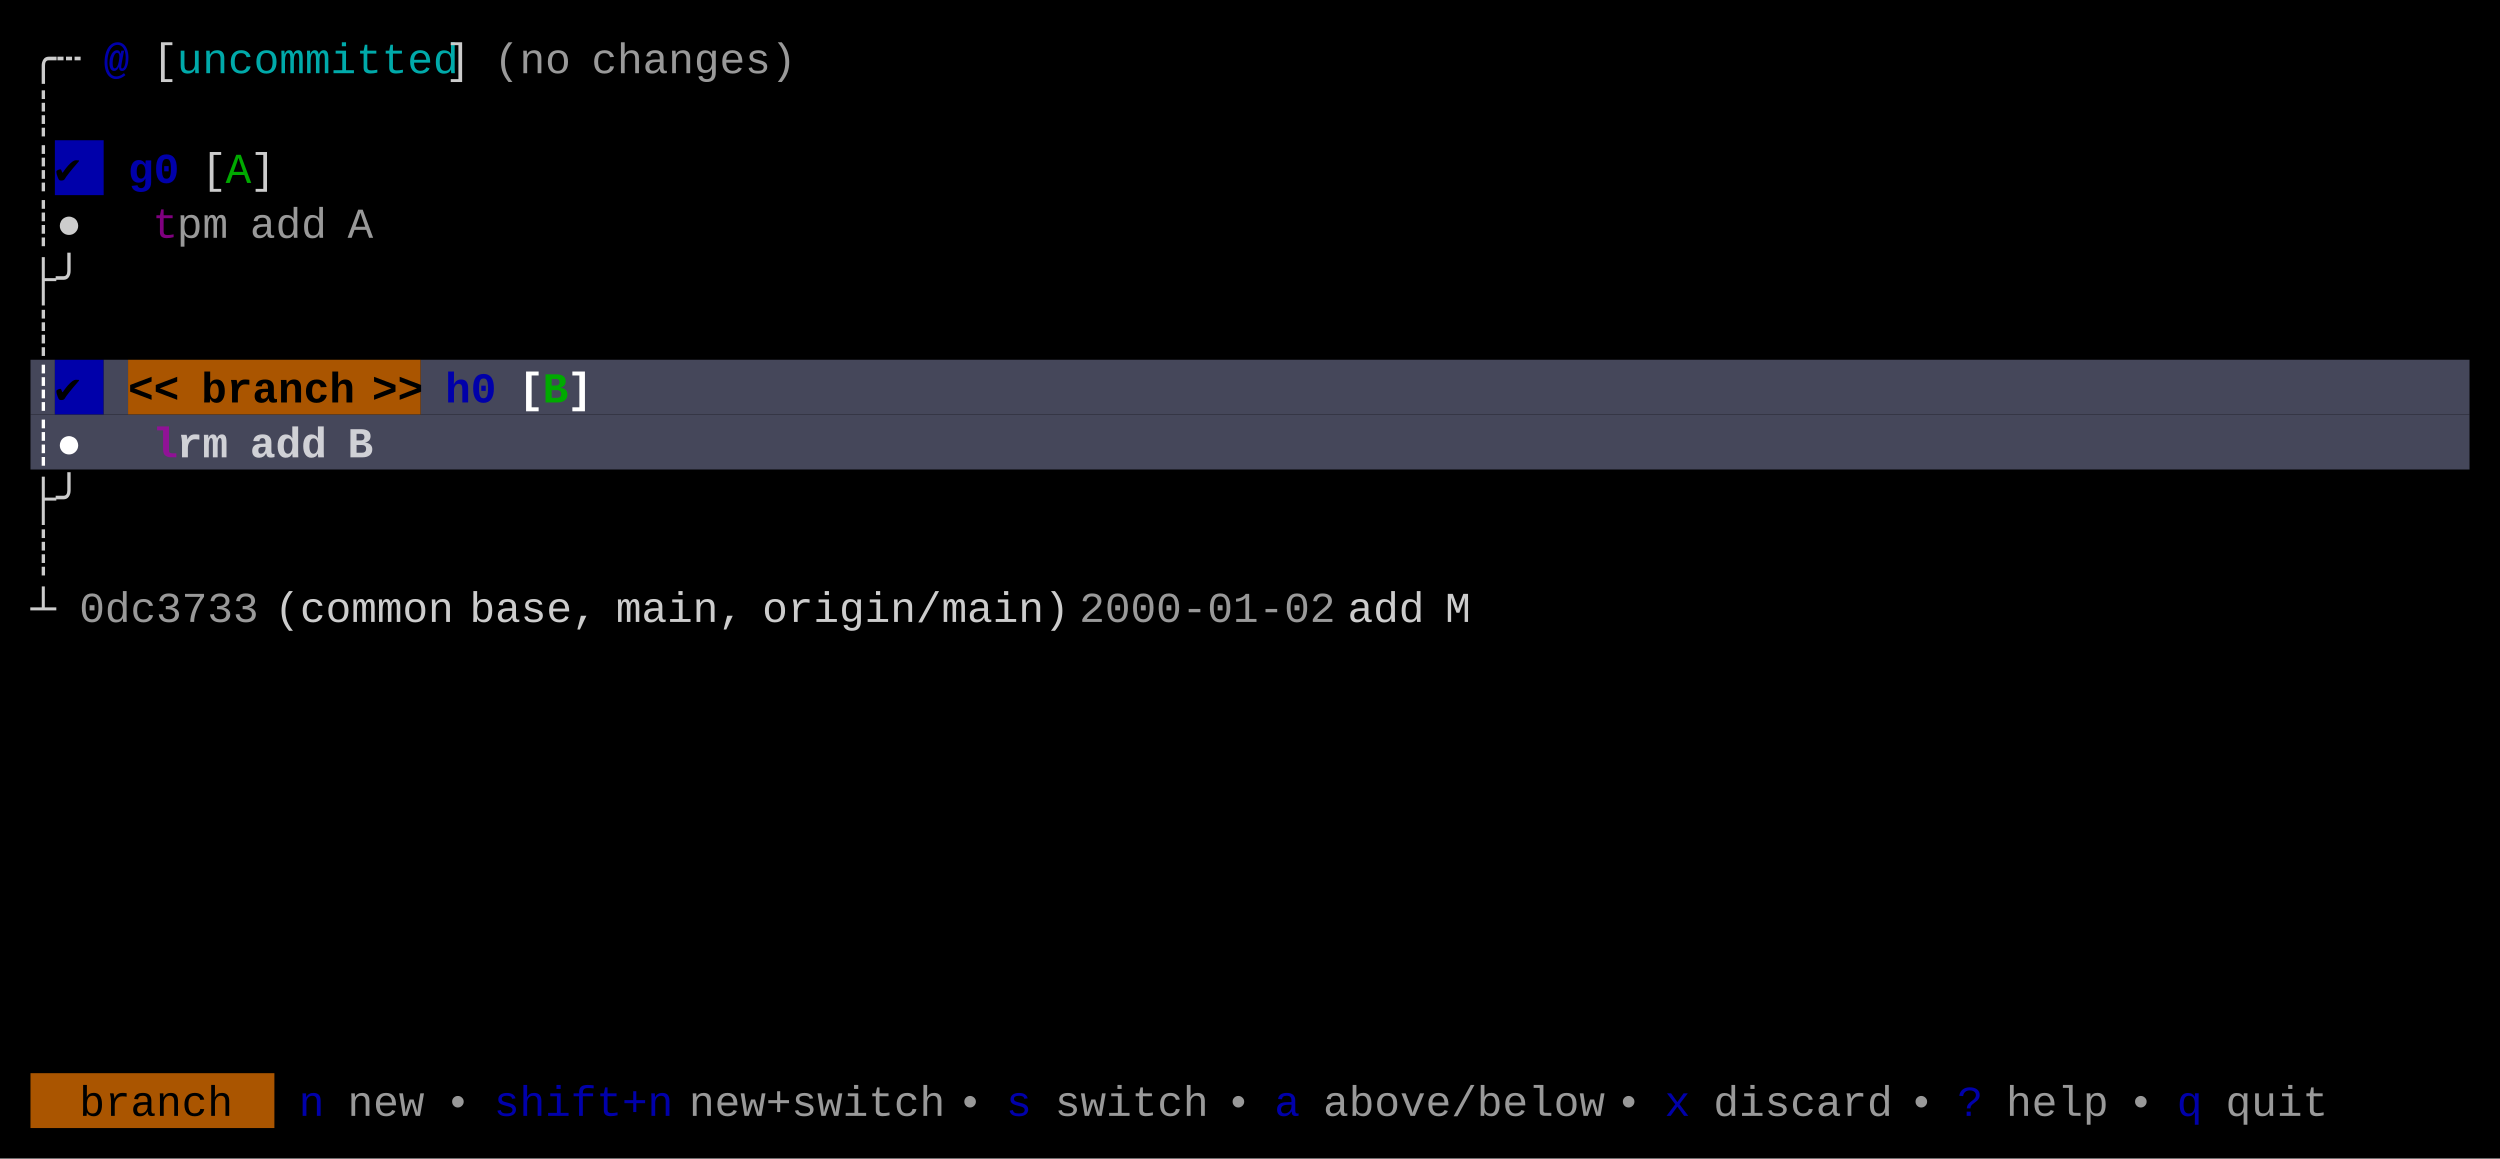
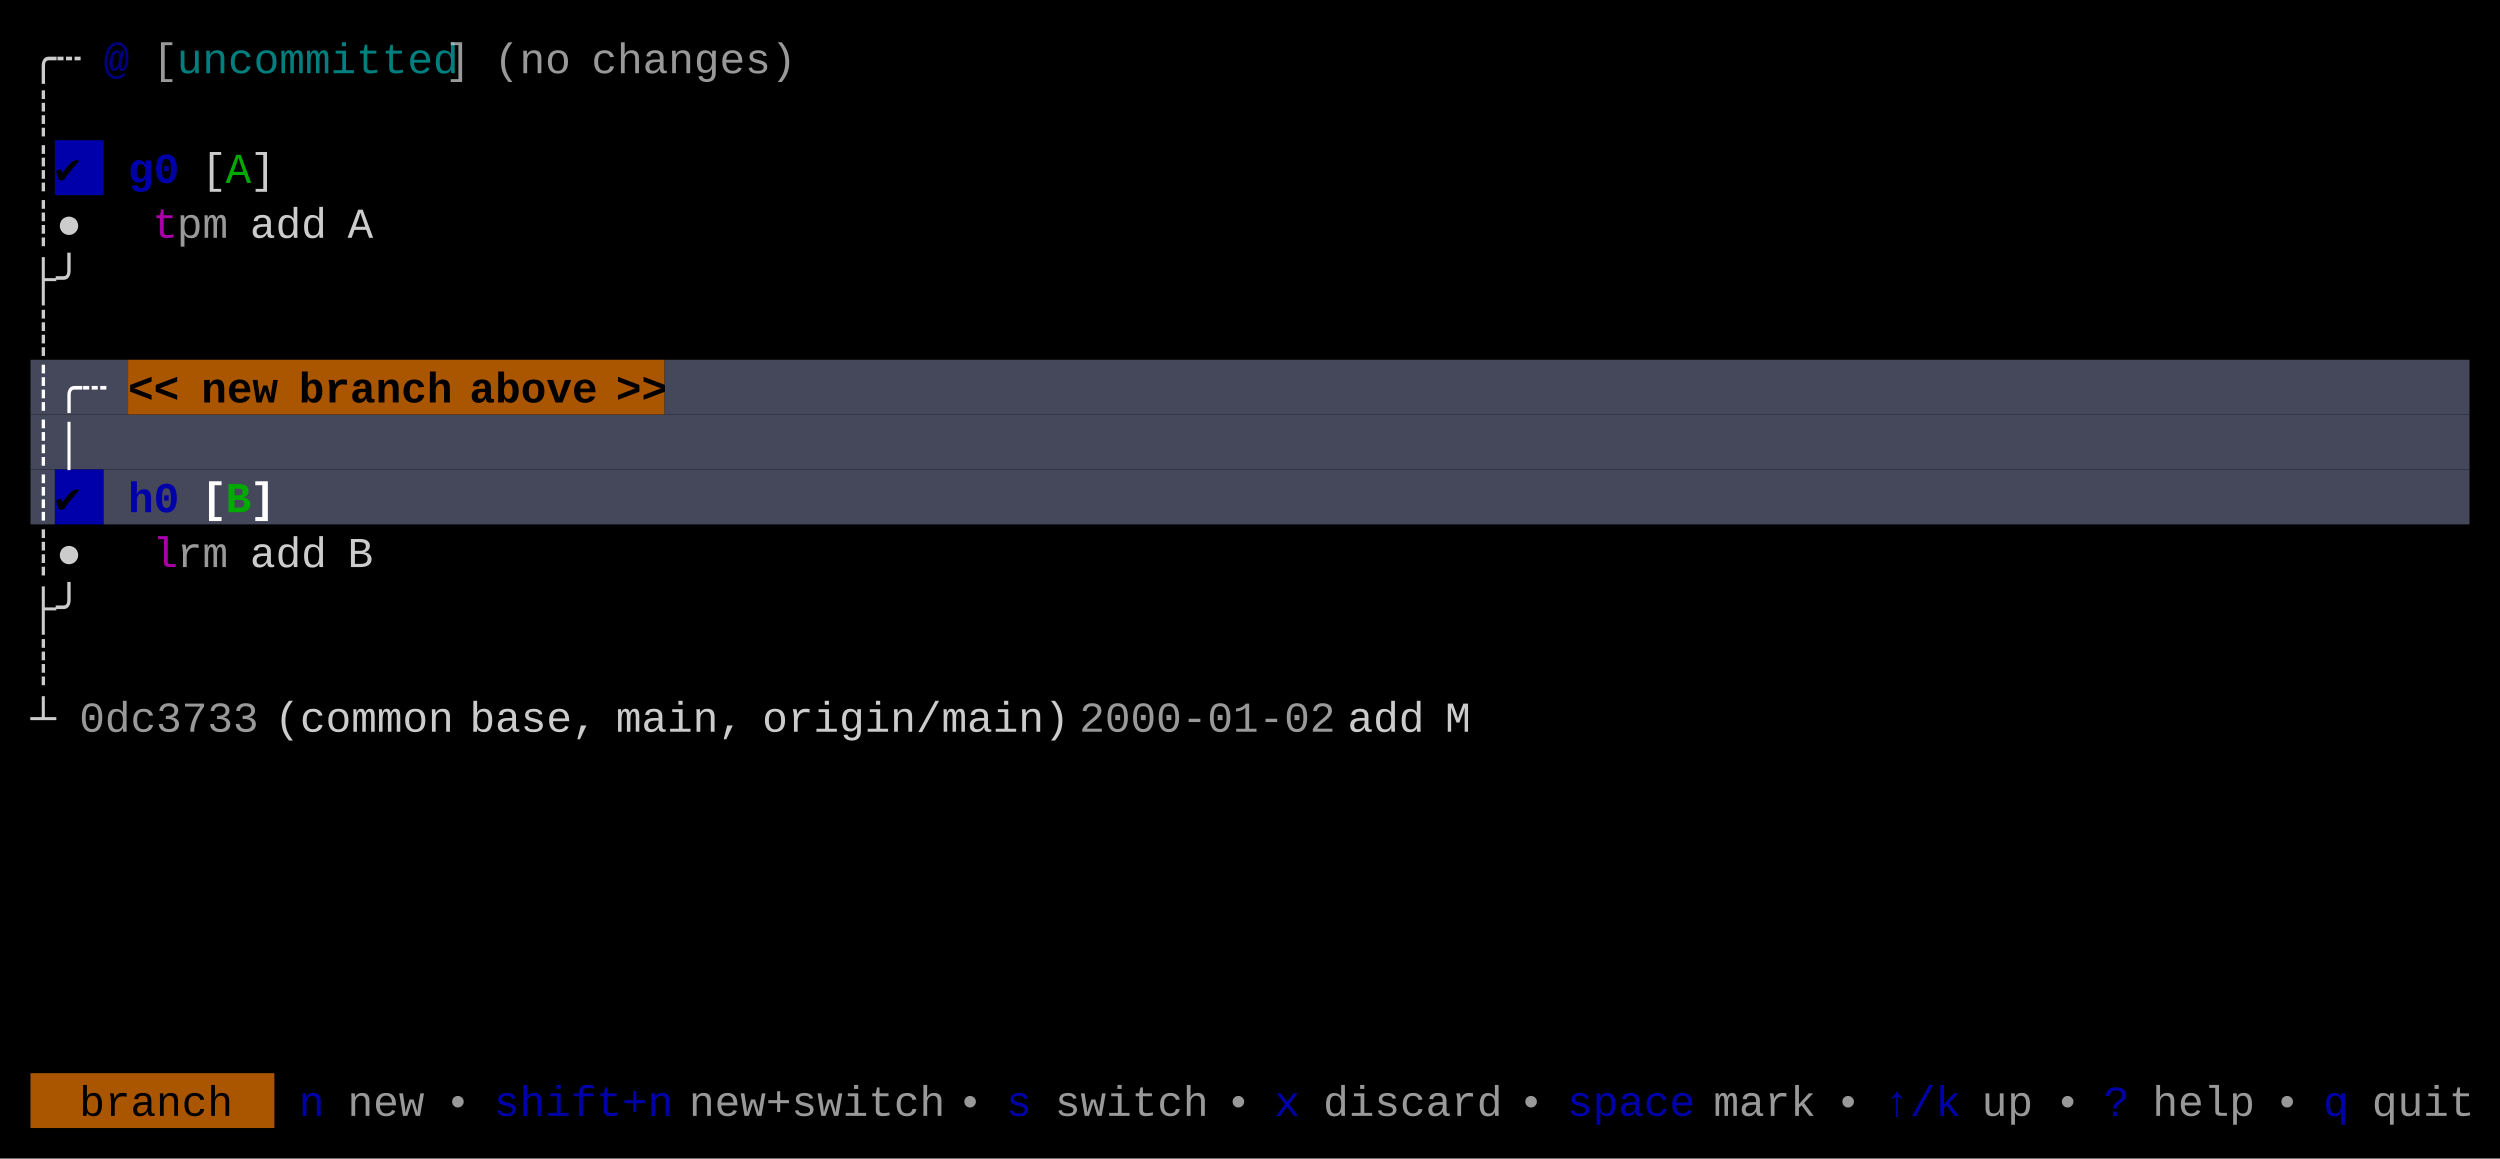
<svg xmlns="http://www.w3.org/2000/svg" width="820" height="380" viewBox="0 0 820 380">
  <rect x="0" y="0" width="820" height="380" fill="#000000" />
  <rect x="18" y="46" width="16" height="18" fill="#0000AA" />
-   <rect x="10" y="118" width="8" height="18" fill="#45475A" />
-   <rect x="18" y="118" width="16" height="18" fill="#0000AA" />
-   <rect x="34" y="118" width="8" height="18" fill="#45475A" />
-   <rect x="42" y="118" width="96" height="18" fill="#AA5500" />
-   <rect x="138" y="118" width="672" height="18" fill="#45475A" />
+   <rect x="10" y="118" width="32" height="18" fill="#45475A" />
+   <rect x="42" y="118" width="176" height="18" fill="#AA5500" />
+   <rect x="218" y="118" width="592" height="18" fill="#45475A" />
  <rect x="10" y="136" width="800" height="18" fill="#45475A" />
+   <rect x="10" y="154" width="8" height="18" fill="#45475A" />
+   <rect x="18" y="154" width="16" height="18" fill="#0000AA" />
+   <rect x="34" y="154" width="776" height="18" fill="#45475A" />
  <rect x="10" y="352" width="80" height="18" fill="#AA5500" />
  <g font-family="Menlo, Monaco, 'Courier New', monospace" font-size="14" xml:space="preserve">
    <text x="10 18" y="24" style="fill:#CCCCCC;">╭┄</text>
-     <text x="34" y="24" style="fill:#0000AA;font-weight:bold;">@</text>
-     <text x="50" y="24" style="fill:#CCCCCC;">[</text>
-     <text x="58 66 74 82 90 98 106 114 122 130 138" y="24" style="fill:#00AAAA;">uncommitted</text>
-     <text x="146" y="24" style="fill:#CCCCCC;">]</text>
+     <text x="34" y="24" style="fill:#0000AA;font-weight:bold;opacity:0.75;">@</text>
+     <text x="50" y="24" style="fill:#CCCCCC;opacity:0.75;">[</text>
+     <text x="58 66 74 82 90 98 106 114 122 130 138" y="24" style="fill:#00AAAA;opacity:0.75;">uncommitted</text>
+     <text x="146" y="24" style="fill:#CCCCCC;opacity:0.75;">]</text>
    <text x="162 170 178" y="24" style="fill:#CCCCCC;opacity:0.75;">(no</text>
    <text x="194 202 210 218 226 234 242 250" y="24" style="fill:#CCCCCC;opacity:0.75;">changes)</text>
    <text x="10" y="42" style="fill:#CCCCCC;">┊</text>
    <text x="10" y="60" style="fill:#CCCCCC;">┊</text>
    <text x="18" y="60" style="fill:#000000;">✔︎</text>
    <text x="42 50" y="60" style="fill:#0000AA;font-weight:bold;">g0</text>
    <text x="66" y="60" style="fill:#CCCCCC;">[</text>
    <text x="74" y="60" style="fill:#00AA00;">A</text>
    <text x="82" y="60" style="fill:#CCCCCC;">]</text>
    <text x="10 18" y="78" style="fill:#CCCCCC;">┊●</text>
-     <text x="50" y="78" style="fill:#AA00AA;opacity:0.75;">t</text>
+     <text x="50" y="78" style="fill:#AA00AA;">t</text>
    <text x="58 66" y="78" style="fill:#CCCCCC;opacity:0.75;">pm</text>
-     <text x="82 90 98" y="78" style="fill:#CCCCCC;opacity:0.75;">add</text>
-     <text x="114" y="78" style="fill:#CCCCCC;opacity:0.75;">A</text>
+     <text x="82 90 98" y="78" style="fill:#CCCCCC;">add</text>
+     <text x="114" y="78" style="fill:#CCCCCC;">A</text>
    <text x="10 18" y="96" style="fill:#CCCCCC;">├╯</text>
    <text x="10" y="114" style="fill:#CCCCCC;">┊</text>
-     <text x="10" y="132" style="fill:#FFFFFF;font-weight:bold;">┊</text>
-     <text x="18" y="132" style="fill:#000000;font-weight:bold;">✔︎</text>
+     <text x="10 18 26" y="132" style="fill:#FFFFFF;font-weight:bold;">┊╭┄</text>
    <text x="42 50" y="132" style="fill:#000000;font-weight:bold;">&lt;&lt;</text>
-     <text x="66 74 82 90 98 106" y="132" style="fill:#000000;font-weight:bold;">branch</text>
-     <text x="122 130" y="132" style="fill:#000000;font-weight:bold;">&gt;&gt;</text>
-     <text x="146 154" y="132" style="fill:#0000AA;font-weight:bold;">h0</text>
-     <text x="170" y="132" style="fill:#FFFFFF;font-weight:bold;">[</text>
-     <text x="178" y="132" style="fill:#00AA00;font-weight:bold;">B</text>
-     <text x="186" y="132" style="fill:#FFFFFF;font-weight:bold;">]</text>
-     <text x="10 18" y="150" style="fill:#FFFFFF;font-weight:bold;">┊●</text>
-     <text x="50" y="150" style="fill:#AA00AA;font-weight:bold;opacity:0.75;">l</text>
-     <text x="58 66" y="150" style="fill:#FFFFFF;font-weight:bold;opacity:0.75;">rm</text>
-     <text x="82 90 98" y="150" style="fill:#FFFFFF;font-weight:bold;opacity:0.75;">add</text>
-     <text x="114" y="150" style="fill:#FFFFFF;font-weight:bold;opacity:0.75;">B</text>
-     <text x="10 18" y="168" style="fill:#CCCCCC;">├╯</text>
-     <text x="10" y="186" style="fill:#CCCCCC;">┊</text>
-     <text x="10" y="204" style="fill:#CCCCCC;">┴</text>
-     <text x="26 34 42 50 58 66 74" y="204" style="fill:#CCCCCC;opacity:0.75;">0dc3733</text>
-     <text x="90 98 106 114 122 130 138" y="204" style="fill:#CCCCCC;">(common</text>
-     <text x="154 162 170 178 186" y="204" style="fill:#CCCCCC;">base,</text>
-     <text x="202 210 218 226 234" y="204" style="fill:#CCCCCC;">main,</text>
-     <text x="250 258 266 274 282 290 298 306 314 322 330 338" y="204" style="fill:#CCCCCC;">origin/main)</text>
-     <text x="354 362 370 378 386 394 402 410 418 426" y="204" style="fill:#CCCCCC;opacity:0.75;">2000-01-02</text>
-     <text x="442 450 458" y="204" style="fill:#CCCCCC;">add</text>
-     <text x="474" y="204" style="fill:#CCCCCC;">M</text>
+     <text x="66 74 82" y="132" style="fill:#000000;font-weight:bold;">new</text>
+     <text x="98 106 114 122 130 138" y="132" style="fill:#000000;font-weight:bold;">branch</text>
+     <text x="154 162 170 178 186" y="132" style="fill:#000000;font-weight:bold;">above</text>
+     <text x="202 210" y="132" style="fill:#000000;font-weight:bold;">&gt;&gt;</text>
+     <text x="10 18" y="150" style="fill:#FFFFFF;font-weight:bold;">┊│</text>
+     <text x="10" y="168" style="fill:#FFFFFF;font-weight:bold;">┊</text>
+     <text x="18" y="168" style="fill:#000000;font-weight:bold;">✔︎</text>
+     <text x="42 50" y="168" style="fill:#0000AA;font-weight:bold;">h0</text>
+     <text x="66" y="168" style="fill:#FFFFFF;font-weight:bold;">[</text>
+     <text x="74" y="168" style="fill:#00AA00;font-weight:bold;">B</text>
+     <text x="82" y="168" style="fill:#FFFFFF;font-weight:bold;">]</text>
+     <text x="10 18" y="186" style="fill:#CCCCCC;">┊●</text>
+     <text x="50" y="186" style="fill:#AA00AA;">l</text>
+     <text x="58 66" y="186" style="fill:#CCCCCC;opacity:0.75;">rm</text>
+     <text x="82 90 98" y="186" style="fill:#CCCCCC;">add</text>
+     <text x="114" y="186" style="fill:#CCCCCC;">B</text>
+     <text x="10 18" y="204" style="fill:#CCCCCC;">├╯</text>
+     <text x="10" y="222" style="fill:#CCCCCC;">┊</text>
+     <text x="10" y="240" style="fill:#CCCCCC;">┴</text>
+     <text x="26 34 42 50 58 66 74" y="240" style="fill:#CCCCCC;opacity:0.75;">0dc3733</text>
+     <text x="90 98 106 114 122 130 138" y="240" style="fill:#CCCCCC;">(common</text>
+     <text x="154 162 170 178 186" y="240" style="fill:#CCCCCC;">base,</text>
+     <text x="202 210 218 226 234" y="240" style="fill:#CCCCCC;">main,</text>
+     <text x="250 258 266 274 282 290 298 306 314 322 330 338" y="240" style="fill:#CCCCCC;">origin/main)</text>
+     <text x="354 362 370 378 386 394 402 410 418 426" y="240" style="fill:#CCCCCC;opacity:0.75;">2000-01-02</text>
+     <text x="442 450 458" y="240" style="fill:#CCCCCC;">add</text>
+     <text x="474" y="240" style="fill:#CCCCCC;">M</text>
    <text x="26 34 42 50 58 66" y="366" style="fill:#000000;">branch</text>
    <text x="98" y="366" style="fill:#0000AA;">n</text>
    <text x="114 122 130" y="366" style="fill:#CCCCCC;opacity:0.75;">new</text>
    <text x="146" y="366" style="fill:#CCCCCC;opacity:0.75;">•</text>
    <text x="162 170 178 186 194 202 210" y="366" style="fill:#0000AA;">shift+n</text>
    <text x="226 234 242 250 258 266 274 282 290 298" y="366" style="fill:#CCCCCC;opacity:0.75;">new+switch</text>
    <text x="314" y="366" style="fill:#CCCCCC;opacity:0.75;">•</text>
    <text x="330" y="366" style="fill:#0000AA;">s</text>
    <text x="346 354 362 370 378 386" y="366" style="fill:#CCCCCC;opacity:0.75;">switch</text>
    <text x="402" y="366" style="fill:#CCCCCC;opacity:0.75;">•</text>
-     <text x="418" y="366" style="fill:#0000AA;">a</text>
-     <text x="434 442 450 458 466 474 482 490 498 506 514" y="366" style="fill:#CCCCCC;opacity:0.75;">above/below</text>
-     <text x="530" y="366" style="fill:#CCCCCC;opacity:0.75;">•</text>
-     <text x="546" y="366" style="fill:#0000AA;">x</text>
-     <text x="562 570 578 586 594 602 610" y="366" style="fill:#CCCCCC;opacity:0.75;">discard</text>
-     <text x="626" y="366" style="fill:#CCCCCC;opacity:0.75;">•</text>
-     <text x="642" y="366" style="fill:#0000AA;">?</text>
-     <text x="658 666 674 682" y="366" style="fill:#CCCCCC;opacity:0.75;">help</text>
-     <text x="698" y="366" style="fill:#CCCCCC;opacity:0.75;">•</text>
-     <text x="714" y="366" style="fill:#0000AA;">q</text>
-     <text x="730 738 746 754" y="366" style="fill:#CCCCCC;opacity:0.75;">quit</text>
+     <text x="418" y="366" style="fill:#0000AA;">x</text>
+     <text x="434 442 450 458 466 474 482" y="366" style="fill:#CCCCCC;opacity:0.75;">discard</text>
+     <text x="498" y="366" style="fill:#CCCCCC;opacity:0.75;">•</text>
+     <text x="514 522 530 538 546" y="366" style="fill:#0000AA;">space</text>
+     <text x="562 570 578 586" y="366" style="fill:#CCCCCC;opacity:0.75;">mark</text>
+     <text x="602" y="366" style="fill:#CCCCCC;opacity:0.75;">•</text>
+     <text x="618 626 634" y="366" style="fill:#0000AA;">↑/k</text>
+     <text x="650 658" y="366" style="fill:#CCCCCC;opacity:0.75;">up</text>
+     <text x="674" y="366" style="fill:#CCCCCC;opacity:0.75;">•</text>
+     <text x="690" y="366" style="fill:#0000AA;">?</text>
+     <text x="706 714 722 730" y="366" style="fill:#CCCCCC;opacity:0.75;">help</text>
+     <text x="746" y="366" style="fill:#CCCCCC;opacity:0.75;">•</text>
+     <text x="762" y="366" style="fill:#0000AA;">q</text>
+     <text x="778 786 794 802" y="366" style="fill:#CCCCCC;opacity:0.75;">quit</text>
  </g>
</svg>
